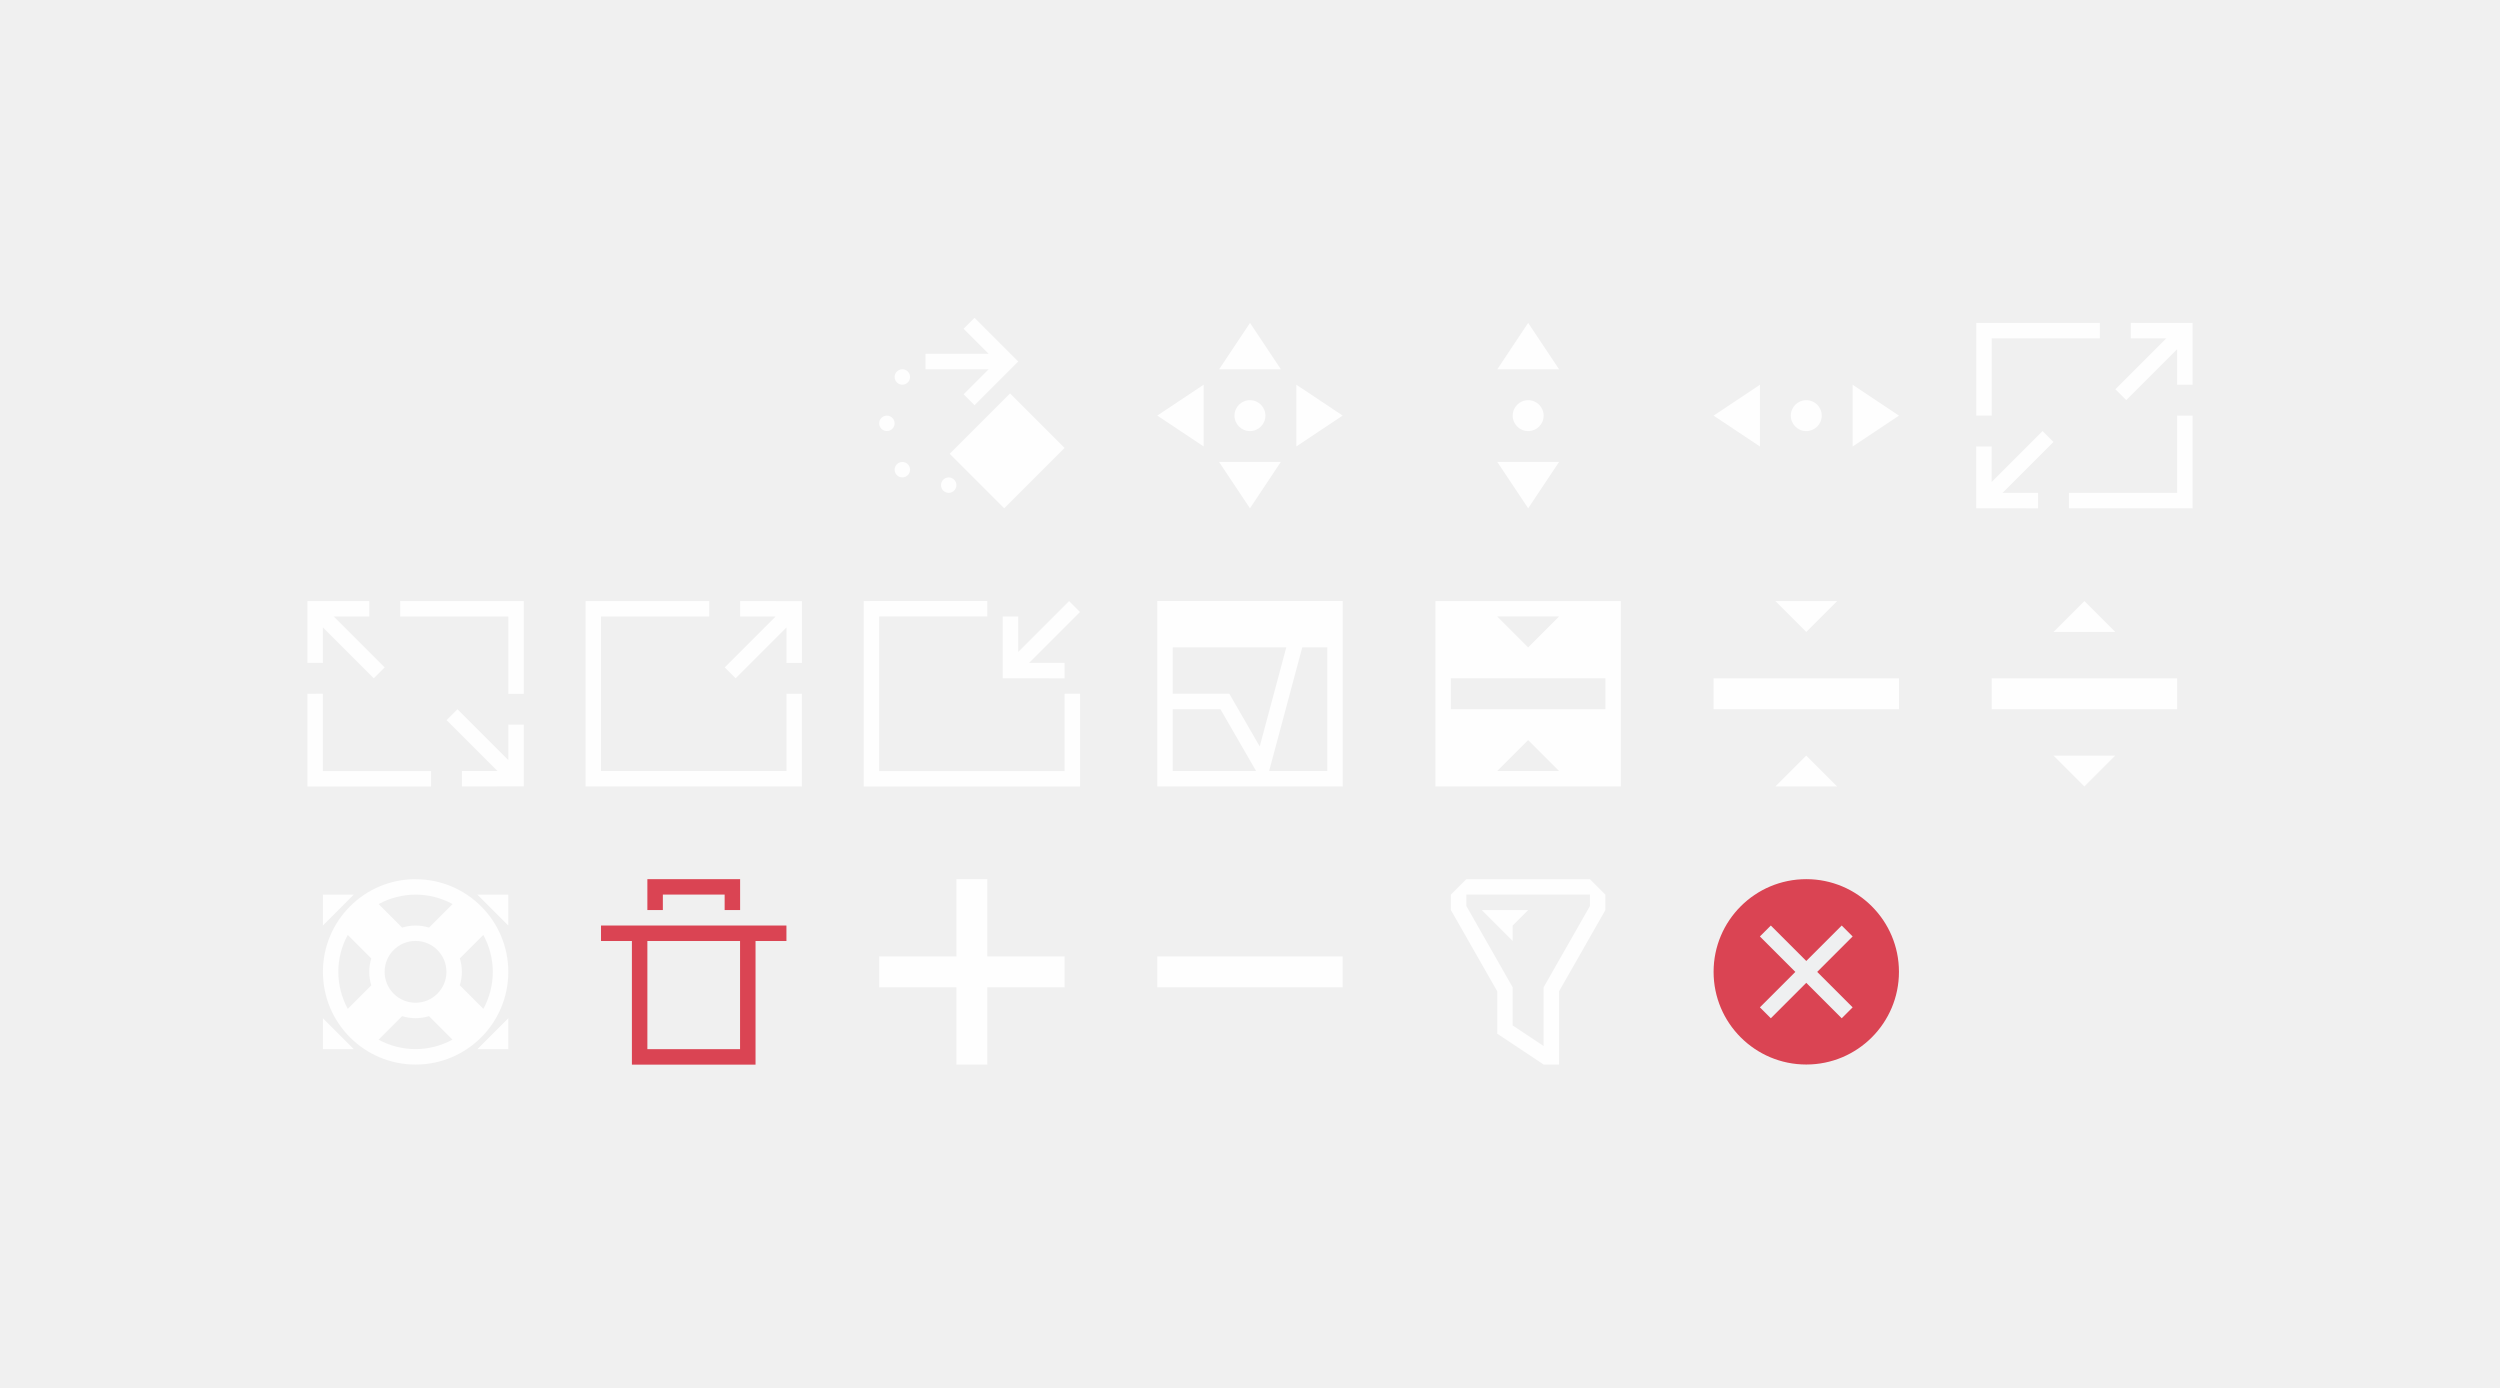
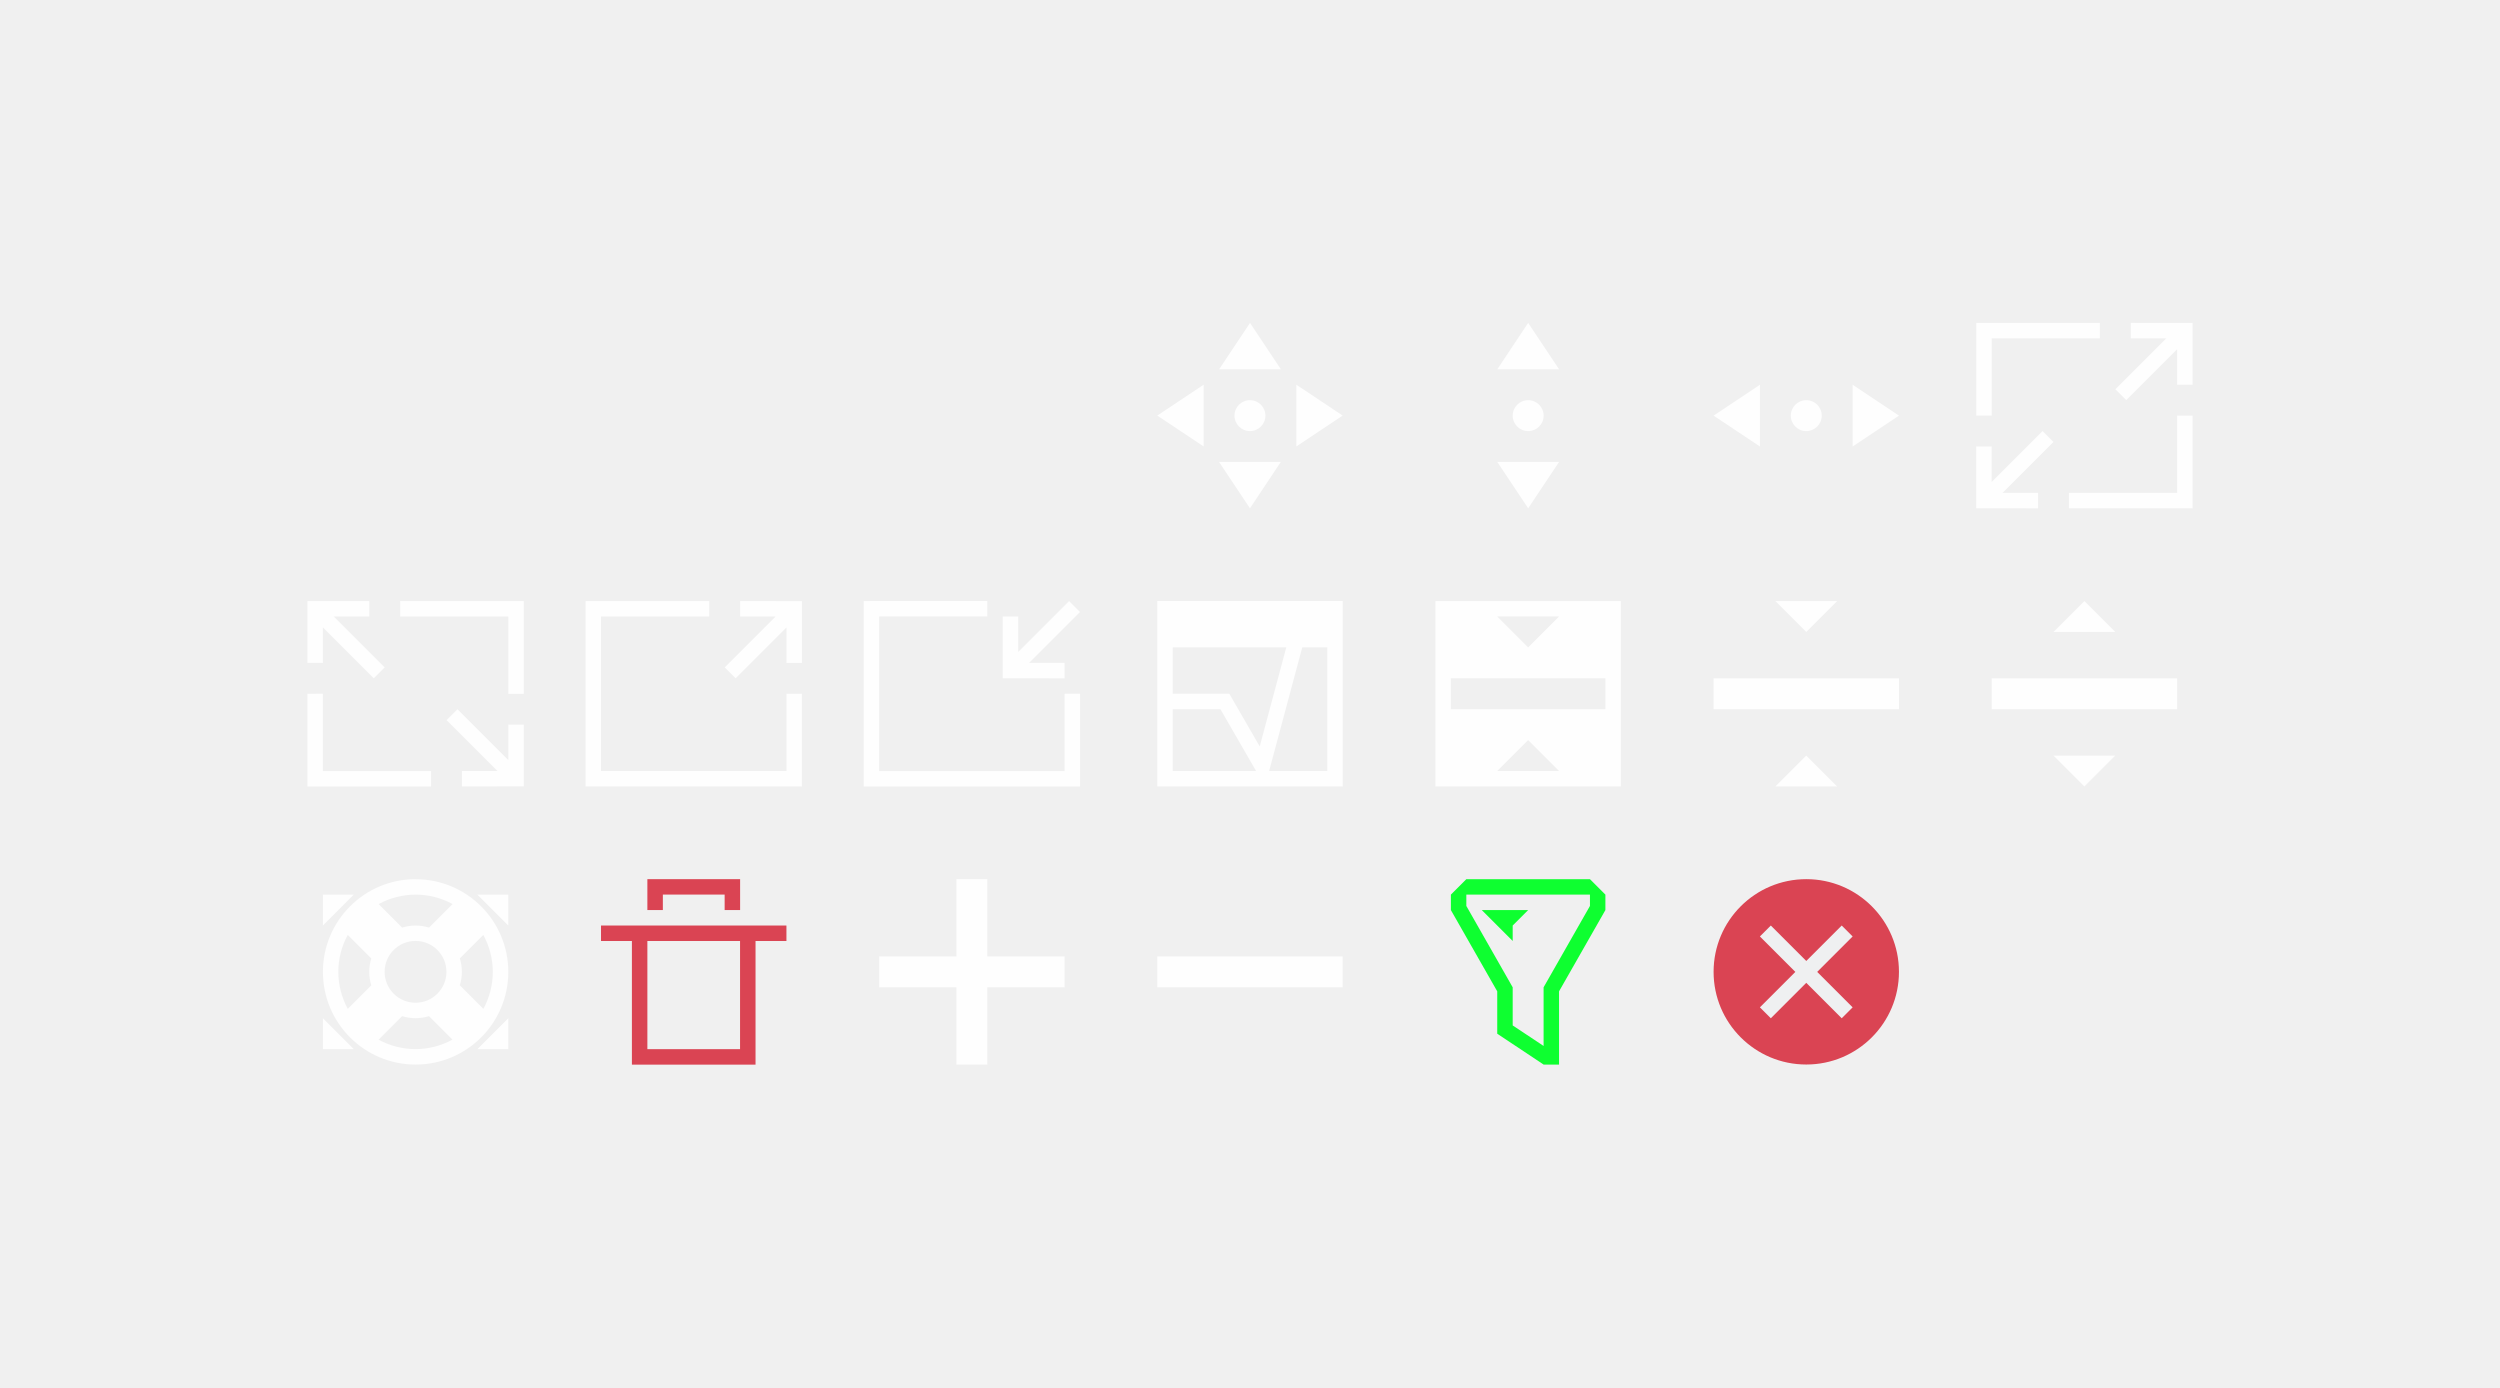
<svg xmlns="http://www.w3.org/2000/svg" xmlns:ns1="http://www.openswatchbook.org/uri/2009/osb" xmlns:xlink="http://www.w3.org/1999/xlink" width="42.808" height="23.758" viewBox="0 0 42.808 23.758" id="svg2" version="1.1">
  <defs id="defs4">
+     <marker style="overflow:visible;" id="marker1357" refX="0.0" refY="0.0" orient="auto">
+       <path transform="scale(1.1) rotate(180) translate(1,0)" d="M 8.719,4.034 L -2.207,0.016 L 8.719,-4.002 C 6.973,-1.63 6.983,1.616 8.719,4.034 z " style="fill-rule:evenodd;stroke-width:0.625;stroke-linejoin:round;stroke:#fdfdfd;stroke-opacity:1;fill:#fdfdfd;fill-opacity:1" id="path1355" />
+     </marker>
+     <marker orient="auto" refY="0.0" refX="0.0" id="Arrow1Lend" style="overflow:visible;">
+       <path id="path1214" d="M 0.0,0.0 L 5.0,-5.0 L -12.5,0.0 L 5.0,5.0 L 0.0,0.0 z " style="fill-rule:evenodd;stroke:#000000;stroke-width:1pt;stroke-opacity:1;fill:#000000;fill-opacity:1" transform="scale(0.8) rotate(180) translate(12.5,0)" />
+     </marker>
+     <marker orient="auto" refY="0.0" refX="0.0" id="Arrow1Lstart" style="overflow:visible">
+       <path id="path932" d="M 0.0,0.0 L 5.0,-5.0 L -12.5,0.0 L 5.0,5.0 L 0.0,0.0 z " style="fill-rule:evenodd;stroke:#000000;stroke-width:1pt;stroke-opacity:1;fill:#000000;fill-opacity:1" transform="scale(0.8) translate(12.5,0)" />
+     </marker>
    <linearGradient id="icon" ns1:paint="solid">
      <stop style="stop-color:#ffffff;stop-opacity:0.91;" offset="0" id="stop965" />
    </linearGradient>
    <style type="text/css" id="current-color-scheme">
      .ColorScheme-Text {
        color:#31363b;
        stop-color:#31363b;
      }
      .ColorScheme-Background {
        color:#eff0f1;
        stop-color:#eff0f1;
      }
      .ColorScheme-Highlight {
        color:#3daee9;
        stop-color:#3daee9;
      }
      .ColorScheme-ViewText {
        color:#31363b;
        stop-color:#31363b;
      }
      .ColorScheme-ViewBackground {
        color:#fcfcfc;
        stop-color:#fcfcfc;
      }
      .ColorScheme-ViewHover {
        color:#93cee9;
        stop-color:#93cee9;
      }
      .ColorScheme-ViewFocus{
        color:#3daee9;
        stop-color:#3daee9;
      }
      .ColorScheme-ButtonText {
        color:#31363b;
        stop-color:#31363b;
      }
      .ColorScheme-ButtonBackground {
        color:#eff0f1;
        stop-color:#eff0f1;
      }
      .ColorScheme-ButtonHover {
        color:#93cee9;
        stop-color:#93cee9;
      }
      .ColorScheme-ButtonFocus{
        color:#3daee9;
        stop-color:#3daee9;
      }
      </style>
-     <linearGradient xlink:href="#icon" id="linearGradient969" x1="215.614" y1="-98.883" x2="217.736" y2="-98.883" gradientUnits="userSpaceOnUse" />
-     <linearGradient xlink:href="#icon" id="linearGradient975" x1="38" y1="7.836" x2="50" y2="7.836" gradientUnits="userSpaceOnUse" />
    <linearGradient xlink:href="#icon" id="linearGradient981" x1="14.288" y1="251.492" x2="17.463" y2="251.492" gradientUnits="userSpaceOnUse" />
    <linearGradient xlink:href="#icon" id="linearGradient987" x1="56" y1="26" x2="68" y2="26" gradientUnits="userSpaceOnUse" />
    <linearGradient xlink:href="#icon" id="linearGradient993" x1="11.642" y1="255.328" x2="12.965" y2="255.328" gradientUnits="userSpaceOnUse" />
    <linearGradient xlink:href="#icon" id="linearGradient999" x1="9.26" y1="256.254" x2="12.965" y2="256.254" gradientUnits="userSpaceOnUse" />
    <linearGradient xlink:href="#icon" id="linearGradient1005" x1="-0.265" y1="256.254" x2="3.44" y2="256.254" gradientUnits="userSpaceOnUse" />
    <linearGradient xlink:href="#icon" id="linearGradient1007" x1="19" y1="26" x2="33" y2="26" gradientUnits="userSpaceOnUse" />
    <linearGradient xlink:href="#icon" id="linearGradient1009" x1="6.879" y1="255.328" x2="8.202" y2="255.328" gradientUnits="userSpaceOnUse" />
    <linearGradient xlink:href="#icon" id="linearGradient1015" x1="-0.265" y1="255.328" x2="1.058" y2="255.328" gradientUnits="userSpaceOnUse" />
    <linearGradient xlink:href="#icon" id="linearGradient1017" x1="2.117" y1="257.18" x2="3.44" y2="257.18" gradientUnits="userSpaceOnUse" />
    <linearGradient xlink:href="#icon" id="linearGradient1023" x1="9.929289e-07" y1="261.017" x2="3.175" y2="261.017" gradientUnits="userSpaceOnUse" />
    <linearGradient xlink:href="#icon" id="linearGradient1029" x1="38" y1="44" x2="50" y2="44" gradientUnits="userSpaceOnUse" />
-     <linearGradient xlink:href="#icon" id="linearGradient1035" x1="75" y1="44" x2="85" y2="44" gradientUnits="userSpaceOnUse" />
    <linearGradient xlink:href="#icon" id="linearGradient1037" x1="260.752" y1="-15.875" x2="261.281" y2="-15.875" gradientUnits="userSpaceOnUse" />
    <linearGradient xlink:href="#icon" id="linearGradient1043" x1="74" y1="26" x2="86" y2="26" gradientUnits="userSpaceOnUse" />
    <linearGradient xlink:href="#icon" id="linearGradient1045" x1="23.813" y1="256.254" x2="26.988" y2="256.254" gradientUnits="userSpaceOnUse" />
    <linearGradient xlink:href="#icon" id="linearGradient1051" x1="23.813" y1="251.492" x2="26.988" y2="251.492" gradientUnits="userSpaceOnUse" />
    <linearGradient xlink:href="#icon" id="linearGradient1053" x1="20.108" y1="251.492" x2="21.167" y2="251.492" gradientUnits="userSpaceOnUse" />
    <linearGradient xlink:href="#icon" id="linearGradient1059" x1="109" y1="8" x2="123" y2="8" gradientUnits="userSpaceOnUse" />
    <linearGradient xlink:href="#icon" id="linearGradient1061" x1="28.575" y1="256.254" x2="31.75" y2="256.254" gradientUnits="userSpaceOnUse" />
    <linearGradient xlink:href="#icon" id="linearGradient1067" x1="28.31" y1="252.418" x2="29.633" y2="252.418" gradientUnits="userSpaceOnUse" />
    <linearGradient xlink:href="#icon" id="linearGradient1069" x1="30.692" y1="250.566" x2="32.015" y2="250.566" gradientUnits="userSpaceOnUse" />
  </defs>
  <g id="layer1" transform="translate(5.529168,-244.375)">
-     <g id="menu" transform="matrix(3.779527,0,0,3.779529,-0.9819405,-717.308)" style="stroke-width:0.265">
+     <g id="menu" transform="matrix(3.779527,0,0,3.779529,0.3963527,-719.0733)" style="stroke-width:0.265">
      <rect y="249.375" x="-0.529" height="4.233" width="4.233" id="rect4152" style="opacity:1;fill:none;fill-opacity:1;stroke:none;stroke-width:0.265" />
      <rect style="opacity:1;fill:none;fill-opacity:1;stroke:none;stroke-width:0.265" id="rect4154" width="3.175" height="3.175" x="-1.0174132e-06" y="249.904" />
      <path id="rect4167" d="m 1.323,250.169 v 0.529 h 0.529 v -0.529 z m 0,1.058 v 0.529 h 0.529 v -0.529 z m 0,1.058 v 0.529 h 0.529 v -0.529 z" style="color:#31363b;opacity:1;fill:#ffffff;fill-opacity:1;stroke:none;stroke-width:0.265;stroke-opacity:1" class="ColorScheme-Text" />
-     </g>
-     <g id="rotate">
-       <rect y="249.375" x="8.996" height="4.233" width="4.233" id="rect4176" style="opacity:1;fill:none;fill-opacity:1;stroke:none" />
-       <rect style="opacity:1;fill:none;fill-opacity:1;stroke:none" id="rect4178" width="3.175" height="3.175" x="9.525" y="249.904" />
-       <path style="color:#31363b;text-decoration:none;text-decoration-line:none;display:inline;overflow:visible;visibility:visible;fill:url(#linearGradient975);fill-opacity:1.0;fill-rule:nonzero;stroke:none;enable-background:accumulate" d="M 44.172,1.672 43.465,2.379 44.414,3.328 45.086,4 H 41 v 1 h 4.086 L 44.414,5.672 43.465,6.621 44.172,7.328 45.121,6.379 47,4.5 45.121,2.621 Z M 39.5,5 C 39.224,5 39,5.224 39,5.5 39,5.776 39.224,6 39.5,6 39.776,6 40,5.776 40,5.5 40,5.224 39.776,5 39.5,5 Z M 46.469,6.562 42.562,10.469 46.094,14 50,10.094 Z M 38.5,8 C 38.224,8 38,8.224 38,8.5 38,8.776 38.224,9 38.5,9 38.776,9 39,8.776 39,8.5 39,8.224 38.776,8 38.5,8 Z m 1,3 C 39.224,11 39,11.224 39,11.5 39,11.776 39.224,12 39.5,12 39.776,12 40,11.776 40,11.5 40,11.224 39.776,11 39.5,11 Z m 3,1 C 42.224,12 42,12.224 42,12.5 42,12.776 42.224,13 42.5,13 42.776,13 43,12.776 43,12.5 43,12.224 42.776,12 42.5,12 Z" transform="matrix(0.2645833,0,0,0.2645833,-0.5291677,249.3749)" id="rect4144-9" class="ColorScheme-Text" />
    </g>
    <g id="move">
      <rect style="opacity:1;fill:none;fill-opacity:1;stroke:none" id="rect4213" width="4.233" height="4.233" x="13.758" y="249.375" />
      <rect y="249.904" x="14.288" height="3.175" width="3.175" id="rect4215" style="opacity:1;fill:none;fill-opacity:1;stroke:none" />
      <path id="path4404" d="m 15.875,249.904 -0.529,0.794 h 1.058 z m -0.794,1.058 -0.794,0.529 0.794,0.529 z m 1.587,0 v 1.058 l 0.794,-0.529 z m -0.794,0.265 c -0.146,0 -0.265,0.118 -0.265,0.265 0,0.146 0.118,0.265 0.265,0.265 0.146,0 0.265,-0.118 0.265,-0.265 0,-0.146 -0.118,-0.265 -0.265,-0.265 z m -0.529,1.058 0.529,0.794 0.529,-0.794 z" style="color:#31363b;fill:url(#linearGradient981);fill-opacity:1.0;stroke:none" class="ColorScheme-Text" />
    </g>
    <g id="size-vertical">
      <rect y="249.375" x="18.521" height="4.233" width="4.233" id="rect4257" style="opacity:1;fill:none;fill-opacity:1;stroke:none" />
      <rect style="opacity:1;fill:none;fill-opacity:1;stroke:none" id="rect4259" width="3.175" height="3.175" x="19.05" y="249.904" />
      <path style="color:#31363b;fill:url(#linearGradient1053);fill-opacity:1.0;stroke:none" d="m 20.638,249.904 -0.529,0.794 h 1.058 z m 0,1.323 c -0.146,0 -0.265,0.118 -0.265,0.265 0,0.146 0.118,0.265 0.265,0.265 0.146,0 0.265,-0.118 0.265,-0.265 0,-0.146 -0.118,-0.265 -0.265,-0.265 z m -0.529,1.058 0.529,0.794 0.529,-0.794 z" id="path4263" class="ColorScheme-Text" />
    </g>
    <g id="size-horizontal">
      <rect style="opacity:1;fill:none;fill-opacity:1;stroke:none" id="rect4265" width="4.233" height="4.233" x="23.283" y="249.375" />
      <rect y="249.904" x="23.812" height="3.175" width="3.175" id="rect4267" style="opacity:1;fill:none;fill-opacity:1;stroke:none" />
      <path id="path4269" d="m 26.988,251.492 -0.794,-0.529 v 1.058 z m -1.323,0 c 0,-0.146 -0.118,-0.265 -0.265,-0.265 -0.146,0 -0.265,0.118 -0.265,0.265 0,0.146 0.118,0.265 0.265,0.265 0.146,0 0.265,-0.118 0.265,-0.265 z m -1.058,-0.529 -0.794,0.529 0.794,0.529 z" style="color:#31363b;fill:url(#linearGradient1051);fill-opacity:1.0;stroke:none" class="ColorScheme-Text" />
    </g>
-     <g id="size-diagonal-tr2bl">
+     <g id="g1625">
      <rect y="249.375" x="28.046" height="4.233" width="4.233" id="rect4271" style="opacity:1;fill:none;fill-opacity:1;stroke:none" />
      <rect style="opacity:1;fill:none;fill-opacity:1;stroke:none" id="rect4273" width="3.175" height="3.175" x="28.575" y="249.904" />
      <path id="rect3354" d="m 29.369,253.079 v -0.265 h -0.607 l 0.871,-0.871 -0.187,-0.187 -0.871,0.871 v -0.607 h -0.265 v 1.058 h 0.265 z" style="color:#31363b;fill:url(#linearGradient1067);fill-opacity:1.0;stroke:none" class="ColorScheme-Text" />
      <path id="rect3378" transform="matrix(0.2645833,0,0,0.2645833,-0.5291666,249.375)" d="m 109,2 v 1 1 3 1 h 1 V 7 4 3 h 1 4 2 V 2 h -2 -4 -1 z m 13,6 v 1 3 1 h -2 -3 -2 v 1 h 2 3 2 1 V 12 9 8 Z" style="color:#31363b;fill:url(#linearGradient1059);fill-opacity:1.0;stroke:none" class="ColorScheme-Text" />
      <path style="color:#31363b;fill:url(#linearGradient1069);fill-opacity:1.0;stroke:none" d="m 30.956,249.904 v 0.265 h 0.607 L 30.692,251.04 30.879,251.227 31.75,250.356 v 0.607 h 0.265 v -1.058 H 31.75 Z" id="path4303" class="ColorScheme-Text" />
    </g>
    <g id="size-diagonal-tl2br">
      <rect style="opacity:1;fill:none;fill-opacity:1;stroke:none" id="rect4308" width="4.233" height="4.233" x="-0.529" y="254.137" />
      <rect y="254.667" x="8.4756147e-07" height="3.175" width="3.175" id="rect4310" style="opacity:1;fill:none;fill-opacity:1;stroke:none" />
      <path style="color:#31363b;fill:url(#linearGradient1017);fill-opacity:1.0;stroke:none" d="m 2.381,257.842 v -0.265 h 0.607 l -0.871,-0.871 0.187,-0.187 0.871,0.871 v -0.607 h 0.265 v 1.058 h -0.265 z" id="path4312" class="ColorScheme-Text" />
      <path style="color:#31363b;fill:url(#linearGradient1005);fill-opacity:1.0;stroke:none" d="m 3.44,254.667 v 0.265 0.265 0.794 0.265 h -0.265 v -0.265 -0.794 -0.265 H 2.91 1.852 1.323 v -0.265 h 0.529 1.058 0.265 z M -4e-7,256.254 v 0.265 0.794 0.265 h 0.529 0.794 0.529 v 0.265 H 1.323 0.529 -4e-7 -0.265 v -0.529 -0.794 -0.265 z" id="path4314" class="ColorScheme-Text" />
      <path id="path4316" d="m 0.794,254.667 v 0.265 h -0.607 l 0.871,0.871 -0.187,0.187 L 6e-7,255.118 v 0.607 h -0.265 v -1.058 H 6e-7 Z" style="color:#31363b;fill:url(#linearGradient1015);fill-opacity:1.0;stroke:none" class="ColorScheme-Text" />
    </g>
    <g id="maximize">
      <rect y="254.137" x="4.233" height="4.233" width="4.233" id="rect4318" style="opacity:1;fill:none;fill-opacity:1;stroke:none" />
      <rect style="opacity:1;fill:none;fill-opacity:1;stroke:none" id="rect4320" width="3.175" height="3.175" x="4.763" y="254.667" />
      <path id="path4322" d="m 7.144,254.667 v 0.265 h 0.607 l -0.871,0.871 0.187,0.187 0.871,-0.871 v 0.607 h 0.265 v -1.058 h -0.265 z" style="color:#31363b;fill:url(#linearGradient1009);fill-opacity:1.0;stroke:none" class="ColorScheme-Text" />
      <path id="path4324" transform="matrix(0.2645833,0,0,0.2645833,-0.5291677,249.375)" d="m 19,20 v 2 3 1 5 1 h 1 5 2 4 1 1 v -1 -1 -3 -1 h -1 v 1 3 1 h -1 -4 -2 -5 v -5 -1 -3 -1 h 2 3 2 v -1 h -2 -3 -2 z" style="color:#31363b;fill:url(#linearGradient1007);fill-opacity:1.0;stroke:none" class="ColorScheme-Text" />
    </g>
    <g id="unmaximize">
      <rect style="opacity:1;fill:none;fill-opacity:1;stroke:none" id="rect4333" width="4.233" height="4.233" x="8.996" y="254.137" />
      <rect y="254.667" x="9.525" height="3.175" width="3.175" id="rect4335" style="opacity:1;fill:none;fill-opacity:1;stroke:none" />
      <path style="color:#31363b;fill:url(#linearGradient993);fill-opacity:1.0;stroke:none" d="M 12.7,255.99 V 255.725 h -0.607 l 0.871,-0.871 -0.187,-0.187 -0.871,0.871 v -0.607 h -0.265 v 1.058 h 0.265 z" id="path4337" class="ColorScheme-Text" />
      <path style="color:#31363b;fill:url(#linearGradient999);fill-opacity:1.0;stroke:none" d="m 9.26,254.667 v 0.529 0.794 0.265 1.323 0.265 h 0.265 1.323 0.529 1.058 0.265 0.265 v -0.265 -0.265 -0.794 -0.265 h -0.265 v 0.265 0.794 0.265 H 12.435 11.377 10.848 9.525 v -1.323 -0.265 -0.794 -0.265 h 0.529 0.794 0.529 v -0.265 h -0.529 -0.794 -0.529 z" id="path4339" class="ColorScheme-Text" />
    </g>
    <g id="status">
      <rect y="254.137" x="13.758" height="4.233" width="4.233" id="rect4341" style="opacity:1;fill:none;fill-opacity:1;stroke:none" />
      <rect style="opacity:1;fill:none;fill-opacity:1;stroke:none" id="rect4343" width="3.175" height="3.175" x="14.287" y="254.667" />
      <g id="layer1-70" transform="matrix(0.2645833,0,0,0.2645833,-97.82024,113.4344)">
        <path id="rect4083" transform="translate(367.7143,513.791)" d="m 56,20 v 3 3 1 5 H 57 60.971 68 V 31 21 20 H 63.148 57 Z m 1,3 h 7.346 L 62.629,29.408 60.662,26 H 60.369 57.506 57 Z m 8.383,0 H 67 v 8 H 63.238 Z M 57,27 h 3.084 l 2.309,4 H 57 Z" style="color:#31363b;fill:url(#linearGradient987);fill-opacity:1.0;stroke:none" class="ColorScheme-Text" />
      </g>
    </g>
    <g id="collapse">
      <rect y="254.137" x="23.283" height="4.233" width="4.233" id="rect4397" style="opacity:1;fill:none;fill-opacity:1;stroke:none" />
      <rect style="opacity:1;fill:none;fill-opacity:1;stroke:none" id="rect4399" width="3.175" height="3.175" x="23.813" y="254.667" />
      <path style="color:#31363b;opacity:1;fill:url(#linearGradient1045);fill-opacity:1.0;stroke:none" d="m 24.871,254.667 0.529,0.529 0.529,-0.529 z m -1.058,1.323 v 0.529 h 3.175 v -0.529 z m 1.587,1.323 -0.529,0.529 h 1.058 z" id="path4401" class="ColorScheme-Text" />
    </g>
    <g id="return-to-source">
      <rect style="opacity:1;fill:none;fill-opacity:1;stroke:none" id="rect4380" width="4.233" height="4.233" x="18.521" y="254.137" />
      <rect y="254.667" x="19.05" height="3.175" width="3.175" id="rect4382" style="opacity:1;fill:none;fill-opacity:1;stroke:none" />
      <path id="rect4403" transform="matrix(0.2645833,0,0,0.2645833,-0.5291677,249.375)" d="M 74,20 V 32 H 86 V 20 Z m 4,1 h 4 l -2,2 z m -3,4 h 10 v 2 H 75 Z m 5,4 2,2 h -4 z" style="color:#31363b;opacity:1;fill:url(#linearGradient1043);fill-opacity:1.0;stroke:none" class="ColorScheme-Text" />
    </g>
    <g id="restore">
      <rect style="opacity:1;fill:none;fill-opacity:1;stroke:none" id="rect4414" width="4.233" height="4.233" x="28.046" y="254.137" />
      <rect y="254.667" x="28.575" height="3.175" width="3.175" id="rect4416" style="opacity:1;fill:none;fill-opacity:1;stroke:none" />
      <path id="path4418" d="m 29.633,255.196 0.529,-0.529 0.529,0.529 z m -1.058,0.794 v 0.529 h 3.175 v -0.529 z m 1.587,1.852 -0.529,-0.529 h 1.058 z" style="color:#31363b;opacity:1;fill:url(#linearGradient1061);fill-opacity:1.0;stroke:none" class="ColorScheme-Text" />
    </g>
    <g id="help">
      <rect y="258.9" x="-0.529" height="4.233" width="4.233" id="rect4420" style="opacity:1;fill:none;fill-opacity:1;stroke:none" />
      <rect style="opacity:1;fill:none;fill-opacity:1;stroke:none" id="rect4422" width="3.175" height="3.175" x="8.4756147e-07" y="259.429" />
      <path style="color:#31363b;opacity:1;fill:url(#linearGradient1023);fill-opacity:1.0;stroke:none;stroke-opacity:1" d="M 1.588,259.429 A 1.587,1.588 0 0 0 9.929289e-7,261.017 1.587,1.588 0 0 0 1.588,262.604 a 1.587,1.588 0 0 0 1.587,-1.587 1.587,1.588 0 0 0 -1.587,-1.587 z M 9.929289e-7,259.694 v 0.529 L 0.529,259.694 Z m 1.587,0 a 1.323,1.323 0 0 1 0.633,0.161 l -0.403,0.403 a 0.794,0.794 0 0 0 -0.23,-0.035 0.794,0.794 0 0 0 -0.23,0.035 l -0.402,-0.402 a 1.323,1.323 0 0 1 0.631,-0.162 z m 1.058,0 0.529,0.529 v -0.529 z m -2.22,0.69 0.403,0.403 a 0.794,0.794 0 0 0 -0.035,0.23 0.794,0.794 0 0 0 0.035,0.23 l -0.402,0.402 a 1.323,1.323 0 0 1 -0.162,-0.631 1.323,1.323 0 0 1 0.161,-0.633 z m 2.322,10e-4 a 1.323,1.323 0 0 1 0.162,0.631 1.323,1.323 0 0 1 -0.161,0.633 l -0.403,-0.403 a 0.794,0.794 0 0 0 0.035,-0.23 0.794,0.794 0 0 0 -0.035,-0.23 l 0.402,-0.402 z m -1.161,0.102 a 0.529,0.529 0 0 1 0.529,0.529 0.529,0.529 0 0 1 -0.529,0.529 0.529,0.529 0 0 1 -0.529,-0.529 0.529,0.529 0 0 1 0.529,-0.529 z m -0.23,1.288 a 0.794,0.794 0 0 0 0.23,0.035 0.794,0.794 0 0 0 0.23,-0.035 l 0.402,0.402 a 1.323,1.323 0 0 1 -0.631,0.162 1.323,1.323 0 0 1 -0.633,-0.161 z M 9.929289e-7,261.81 v 0.529 H 0.529 Z m 3.175,0 -0.529,0.529 h 0.529 z" id="path59" class="ColorScheme-Text" />
    </g>
-     <g id="delete">
+     <g id="g1593">
      <rect style="opacity:1;fill:none;fill-opacity:1;stroke:none" id="rect4456" width="4.233" height="4.233" x="4.233" y="258.9" />
      <rect y="259.429" x="4.763" height="3.175" width="3.175" id="rect4458" style="opacity:1;fill:none;fill-opacity:1;stroke:none" />
      <path id="rect4455" d="m 5.556,259.429 v 0.529 h 0.265 v -0.265 h 1.058 v 0.265 h 0.265 v -0.529 H 6.879 5.821 Z m -0.794,0.794 v 0.265 h 0.529 v 1.852 0.265 h 2.117 v -0.265 -1.852 h 0.529 v -0.265 z m 0.794,0.265 h 1.587 v 1.852 h -1.587 z" style="opacity:1;fill:#da4453;fill-opacity:1;stroke:none;stroke-width:1;stroke-linecap:round;stroke-miterlimit:4;stroke-dasharray:none;stroke-opacity:1" />
    </g>
    <g id="add">
      <rect y="258.9" x="8.996" height="4.233" width="4.233" id="rect4488" style="opacity:1;fill:none;fill-opacity:1;stroke:none" />
      <rect style="opacity:1;fill:none;fill-opacity:1;stroke:none" id="rect4490" width="3.175" height="3.175" x="9.525" y="259.429" />
      <path style="color:#31363b;opacity:1;fill:url(#linearGradient1029);fill-opacity:1.0;stroke:none" d="m 43,38 v 5 h -5 v 2 h 5 v 5 h 2 v -5 h 5 v -2 h -5 v -5 z" transform="matrix(0.2645833,0,0,0.2645833,-0.5291677,249.3749)" id="rect4498" class="ColorScheme-Text" />
    </g>
    <g id="remove">
      <rect style="opacity:1;fill:none;fill-opacity:1;stroke:none" id="rect4502" width="4.233" height="4.233" x="13.758" y="258.9" />
      <rect y="259.429" x="14.287" height="3.175" width="3.175" id="rect4504" style="opacity:1;fill:none;fill-opacity:1;stroke:none" />
      <rect y="-17.462" x="260.752" height="3.175" width="0.529" id="rect4508" style="color:#31363b;opacity:1;fill:url(#linearGradient1037);fill-opacity:1.0;stroke:none" transform="rotate(90)" class="ColorScheme-Text" />
    </g>
    <g id="filter">
      <rect y="258.9" x="18.521" height="4.233" width="4.233" id="rect4527" style="opacity:1;fill:none;fill-opacity:1;stroke:none" />
      <rect style="opacity:1;fill:none;fill-opacity:1;stroke:none" id="rect4529" width="3.175" height="3.175" x="19.05" y="259.429" />
-       <path id="path4545" transform="matrix(0.2645833,0,0,0.2645833,-0.5291677,249.375)" d="m 76,38 -1,1 v 1 l 3,5.26 V 48 48.002 l 3,1.996 v 0.002 h 1 V 49.461 45.26 L 85,40 v -1 l -1,-1 z m 0,1 h 8 v 0.734 l -3,5.264 v 0.002 1 2.795 L 79,47.465 V 45 44.998 l -3,-5.264 z m 1,1 2,2 v -1 l 1,-1 z" style="color:#31363b;fill:url(#linearGradient1035);fill-opacity:1.0;fill-rule:evenodd;stroke:none;stroke-width:0.265px;stroke-linecap:butt;stroke-linejoin:miter;stroke-opacity:1" class="ColorScheme-Text" />
+       <path id="path4545" transform="matrix(0.2645833,0,0,0.2645833,-0.5291677,249.375)" d="m 76,38 -1,1 v 1 l 3,5.26 V 48 48.002 l 3,1.996 v 0.002 h 1 V 49.461 45.26 L 85,40 v -1 l -1,-1 z m 0,1 h 8 v 0.734 l -3,5.264 v 0.002 1 2.795 L 79,47.465 V 45 44.998 l -3,-5.264 z m 1,1 2,2 v -1 l 1,-1 z" style="color:#31363b;fill:#0eff30;fill-opacity:1;fill-rule:evenodd;stroke:none;stroke-width:0.265px;stroke-linecap:butt;stroke-linejoin:miter;stroke-opacity:1" class="ColorScheme-Text" />
    </g>
    <g id="close">
      <rect y="258.9" x="23.283" height="4.233" width="4.233" id="rect4253" style="opacity:1;fill:none;fill-opacity:1;stroke:none" />
      <rect style="opacity:1;fill:none;fill-opacity:1;stroke:none" id="rect4255" width="3.175" height="3.175" x="23.813" y="259.429" />
      <circle r="1.058" cy="261.017" cx="25.4" id="path4139" style="color:#eff0f1;opacity:1;fill:currentColor;fill-opacity:1;stroke:none" class="ColorScheme-Background" />
      <path id="path4142" d="m 25.4,259.429 a 1.587,1.587 0 0 0 -1.587,1.587 1.587,1.587 0 0 0 1.587,1.587 1.587,1.587 0 0 0 1.587,-1.587 1.587,1.587 0 0 0 -1.587,-1.587 z m -0.607,0.794 0.607,0.607 0.607,-0.607 0.187,0.187 -0.607,0.607 0.607,0.607 -0.187,0.187 -0.607,-0.607 -0.607,0.607 -0.187,-0.187 0.607,-0.607 -0.607,-0.607 z" style="opacity:1;fill:#da4453;fill-opacity:1;stroke:none" />
    </g>
    <g id="configure">
-       <rect style="opacity:1;fill:none;fill-opacity:1;stroke:none;stroke-width:1" id="rect4156" width="16" height="16" x="13.689" y="225.745" />
-       <g style="stroke-width:0.718" transform="matrix(1.393301,0,0,1.393301,57.59406,-94.14035)" id="g946">
-         <circle style="opacity:1;fill:none;fill-opacity:1;fill-rule:evenodd;stroke:#ffffff;stroke-width:1.866;stroke-linecap:square;stroke-linejoin:round;stroke-miterlimit:4;stroke-dasharray:none;stroke-dashoffset:0;stroke-opacity:0.91;paint-order:normal" id="path908" cx="-25.781" cy="235.33" r="2.305" />
-         <rect style="opacity:1;fill:#ffffff;fill-opacity:0.91;fill-rule:evenodd;stroke:none;stroke-width:1.22;stroke-linecap:square;stroke-linejoin:round;stroke-miterlimit:4;stroke-dasharray:none;stroke-dashoffset:0;stroke-opacity:0.911;paint-order:normal" id="rect910" width="2.121" height="2.077" x="-26.841" y="230.755" ry="0.736" />
-         <rect ry="0.736" y="135.408" x="189.845" height="2.077" width="2.121" id="rect916" style="opacity:1;fill:#ffffff;fill-opacity:0.91;fill-rule:evenodd;stroke:none;stroke-width:1.22;stroke-linecap:square;stroke-linejoin:round;stroke-miterlimit:4;stroke-dasharray:none;stroke-dashoffset:0;stroke-opacity:0.911;paint-order:normal" transform="rotate(60)" />
-         <rect transform="rotate(120)" style="opacity:1;fill:url(#linearGradient969);fill-opacity:1;fill-rule:evenodd;stroke:none;stroke-width:1.22;stroke-linecap:square;stroke-linejoin:round;stroke-miterlimit:4;stroke-dasharray:none;stroke-dashoffset:0;stroke-opacity:0.911;paint-order:normal" id="rect918" width="2.121" height="2.077" x="215.614" y="-99.922" ry="0.736" />
-         <rect ry="0.736" y="-239.904" x="24.698" height="2.077" width="2.121" id="rect920" style="opacity:1;fill:#ffffff;fill-opacity:0.91;fill-rule:evenodd;stroke:none;stroke-width:1.22;stroke-linecap:square;stroke-linejoin:round;stroke-miterlimit:4;stroke-dasharray:none;stroke-dashoffset:0;stroke-opacity:0.911;paint-order:normal" transform="scale(-1)" />
-         <rect transform="rotate(-120)" style="opacity:1;fill:#ffffff;fill-opacity:0.91;fill-rule:evenodd;stroke:none;stroke-width:1.22;stroke-linecap:square;stroke-linejoin:round;stroke-miterlimit:4;stroke-dasharray:none;stroke-dashoffset:0;stroke-opacity:0.911;paint-order:normal" id="rect922" width="2.121" height="2.077" x="-191.988" y="-144.556" ry="0.736" />
-         <rect ry="0.736" y="90.774" x="-217.758" height="2.077" width="2.121" id="rect924" style="opacity:1;fill:#ffffff;fill-opacity:0.91;fill-rule:evenodd;stroke:none;stroke-width:1.22;stroke-linecap:square;stroke-linejoin:round;stroke-miterlimit:4;stroke-dasharray:none;stroke-dashoffset:0;stroke-opacity:0.911;paint-order:normal" transform="rotate(-60)" />
+       <rect style="opacity:1;fill:none;fill-opacity:0.129;stroke:none;stroke-width:1" id="rect935" width="16" height="16" x="14.396" y="223.447" />
+       <g transform="matrix(0.8971963,0,0,0.8971963,2.256107,24.13891)" id="text943" style="font-style:normal;font-variant:normal;font-weight:normal;font-stretch:normal;font-size:32px;line-height:1.25;font-family:Arimo;-inkscape-font-specification:Arimo;letter-spacing:0px;word-spacing:0px;fill:#ffffff;fill-opacity:1;stroke:none" aria-label="*">
+         <path id="path954" style="font-style:normal;font-variant:normal;font-weight:bold;font-stretch:normal;font-family:Consolas;-inkscape-font-specification:'Consolas Bold';fill:#ffffff;fill-opacity:1" d="m 24.089,237.812 h -3.266 l 0.438,-4.828 -3.922,2.812 -1.578,-2.719 4.391,-2.016 -4.391,-2.016 1.578,-2.719 3.922,2.812 -0.438,-4.828 h 3.266 l -0.453,4.828 3.938,-2.812 1.562,2.719 -4.375,2.016 4.375,2.016 -1.562,2.719 -3.938,-2.812 z" />
+       </g>
+     </g>
+     <g id="rotate" transform="translate(-25.99126,0.4740448)">
+       <rect y="222.972" x="56.388" height="16" width="16" id="rect949" style="opacity:1;fill:none;fill-opacity:0.573;fill-rule:evenodd;stroke:none;stroke-width:0.076;stroke-linecap:butt;stroke-miterlimit:4;stroke-dasharray:none;stroke-opacity:1" />
+       <path d="m 67.974,234.453 a 4.964,4.923 0 0 1 -7.021,0 4.964,4.923 0 0 1 0,-6.962 4.964,4.923 0 0 1 7.021,0" id="path935" style="opacity:1;fill:none;fill-opacity:1;fill-rule:evenodd;stroke:#ffffff;stroke-width:1.258;stroke-linecap:butt;stroke-miterlimit:4;stroke-dasharray:none;stroke-opacity:1" />
+       <path transform="matrix(1.155556,-0.2324946,0.2324946,1.155556,-43.63163,-28.43653)" d="m 51.887,233.405 -2.206,-0.591 -2.206,-0.591 1.615,-1.615 1.615,-1.615 0.591,2.206 z" id="path937" style="opacity:1;fill:#ffffff;fill-opacity:1;fill-rule:evenodd;stroke:none;stroke-width:1.92;stroke-linecap:butt;stroke-miterlimit:4;stroke-dasharray:none;stroke-opacity:0.91" />
+     </g>
+     <g id="size-diagonal-tr2bl" transform="translate(21.52191,25.70305)">
+       <rect y="197.743" x="24.874" height="16" width="16" id="rect1616" style="opacity:1;fill:none;fill-opacity:0.083;fill-rule:evenodd;stroke:none;stroke-width:1.328;stroke-linecap:butt;stroke-miterlimit:4;stroke-dasharray:none;stroke-opacity:1" />
+       <path id="path1315" d="m 38.056,203.071 -10.337,5.395" style="fill:none;stroke:#fdfdfd;stroke-width:1.268;stroke-linecap:butt;stroke-linejoin:miter;stroke-miterlimit:4;stroke-dasharray:none;stroke-opacity:1" />
+       <path transform="matrix(-0.3959699,-0.761521,0.8872268,-0.4613335,-130.5281,323.7355)" d="m 37.115,201.337 -1.501,2.599 -1.501,2.599 -1.501,-2.599 -1.501,-2.599 3.001,0 z" id="path1055" style="opacity:1;fill:#ffffff;fill-opacity:1;fill-rule:evenodd;stroke:none;stroke-width:1.268;stroke-linecap:butt;stroke-miterlimit:4;stroke-dasharray:none;stroke-opacity:1" />
+       <path style="opacity:1;fill:#ffffff;fill-opacity:1;fill-rule:evenodd;stroke:none;stroke-width:1.268;stroke-linecap:butt;stroke-miterlimit:4;stroke-dasharray:none;stroke-opacity:1" id="path1057" d="m 37.115,201.337 -1.501,2.599 -1.501,2.599 -1.501,-2.599 -1.501,-2.599 3.001,0 z" transform="matrix(0.3959699,0.761521,-0.8872268,0.4613335,196.3114,87.80372)" />
+     </g>
+     <g id="delete">
+       <rect y="247.935" x="56.67" height="16" width="16" id="rect1583" style="opacity:1;fill:none;fill-opacity:0.112;fill-rule:evenodd;stroke:none;stroke-width:1.49;stroke-linecap:butt;stroke-miterlimit:4;stroke-dasharray:none;stroke-opacity:1" />
+       <g transform="translate(3.306622,0.6877441)" id="g1581">
+         <circle style="opacity:1;fill:none;fill-opacity:1;fill-rule:evenodd;stroke:#ff4b3c;stroke-width:1.92;stroke-linecap:butt;stroke-miterlimit:4;stroke-dasharray:none;stroke-opacity:1" id="path972" cx="61.364" cy="255.247" r="6.451" />
+         <g transform="matrix(0.4936317,0,0,0.4936317,54.62996,93.83117)" id="g1400">
+           <rect style="opacity:1;fill:#ff4b3c;fill-opacity:1;stroke:#ff4b3c;stroke-width:1.051;stroke-miterlimit:4;stroke-dasharray:none;stroke-opacity:1" id="rect1396" width="2.551" height="15.942" x="-222.85" y="232.896" ry="1.275" transform="rotate(-45)" />
+           <rect transform="matrix(-0.7071068,-0.7071068,-0.7071068,0.7071068,0,0)" ry="1.275" y="213.604" x="-242.143" height="15.942" width="2.551" id="rect1398" style="opacity:1;fill:#ff4b3c;fill-opacity:1;stroke:#ff4b3c;stroke-width:0.96;stroke-miterlimit:4;stroke-dasharray:none;stroke-opacity:1" />
+         </g>
      </g>
    </g>
  </g>
</svg>
